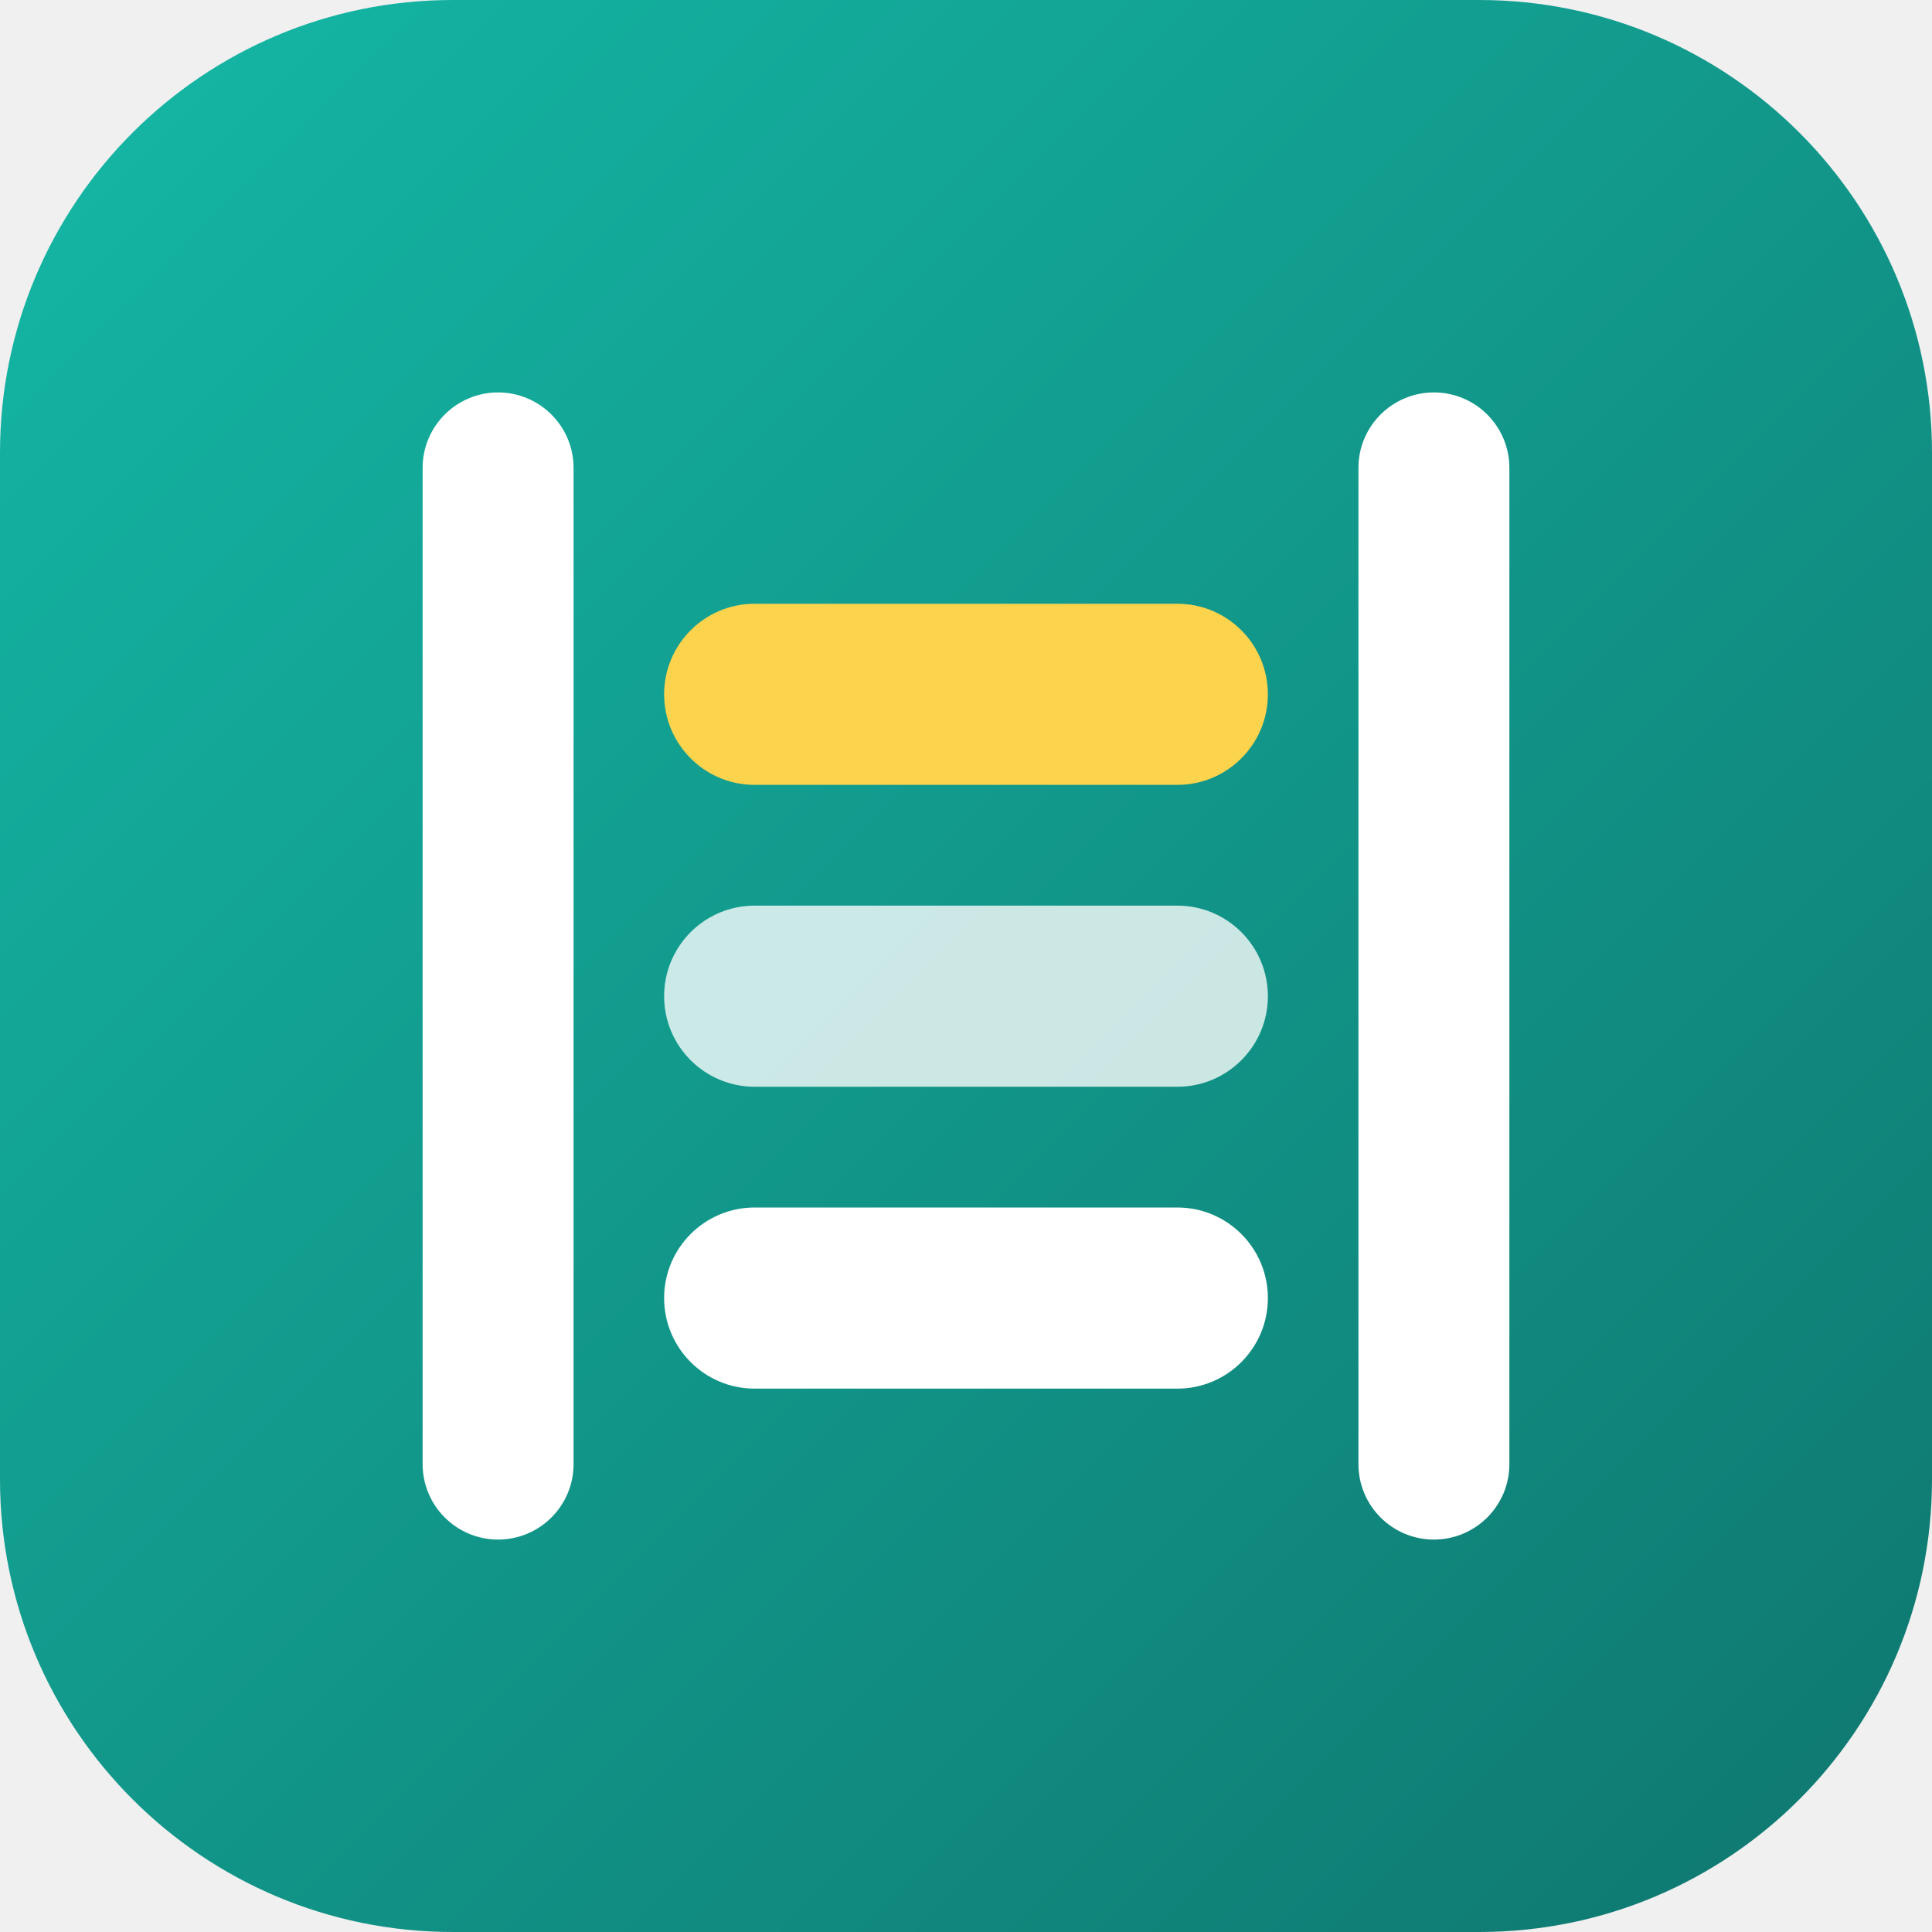
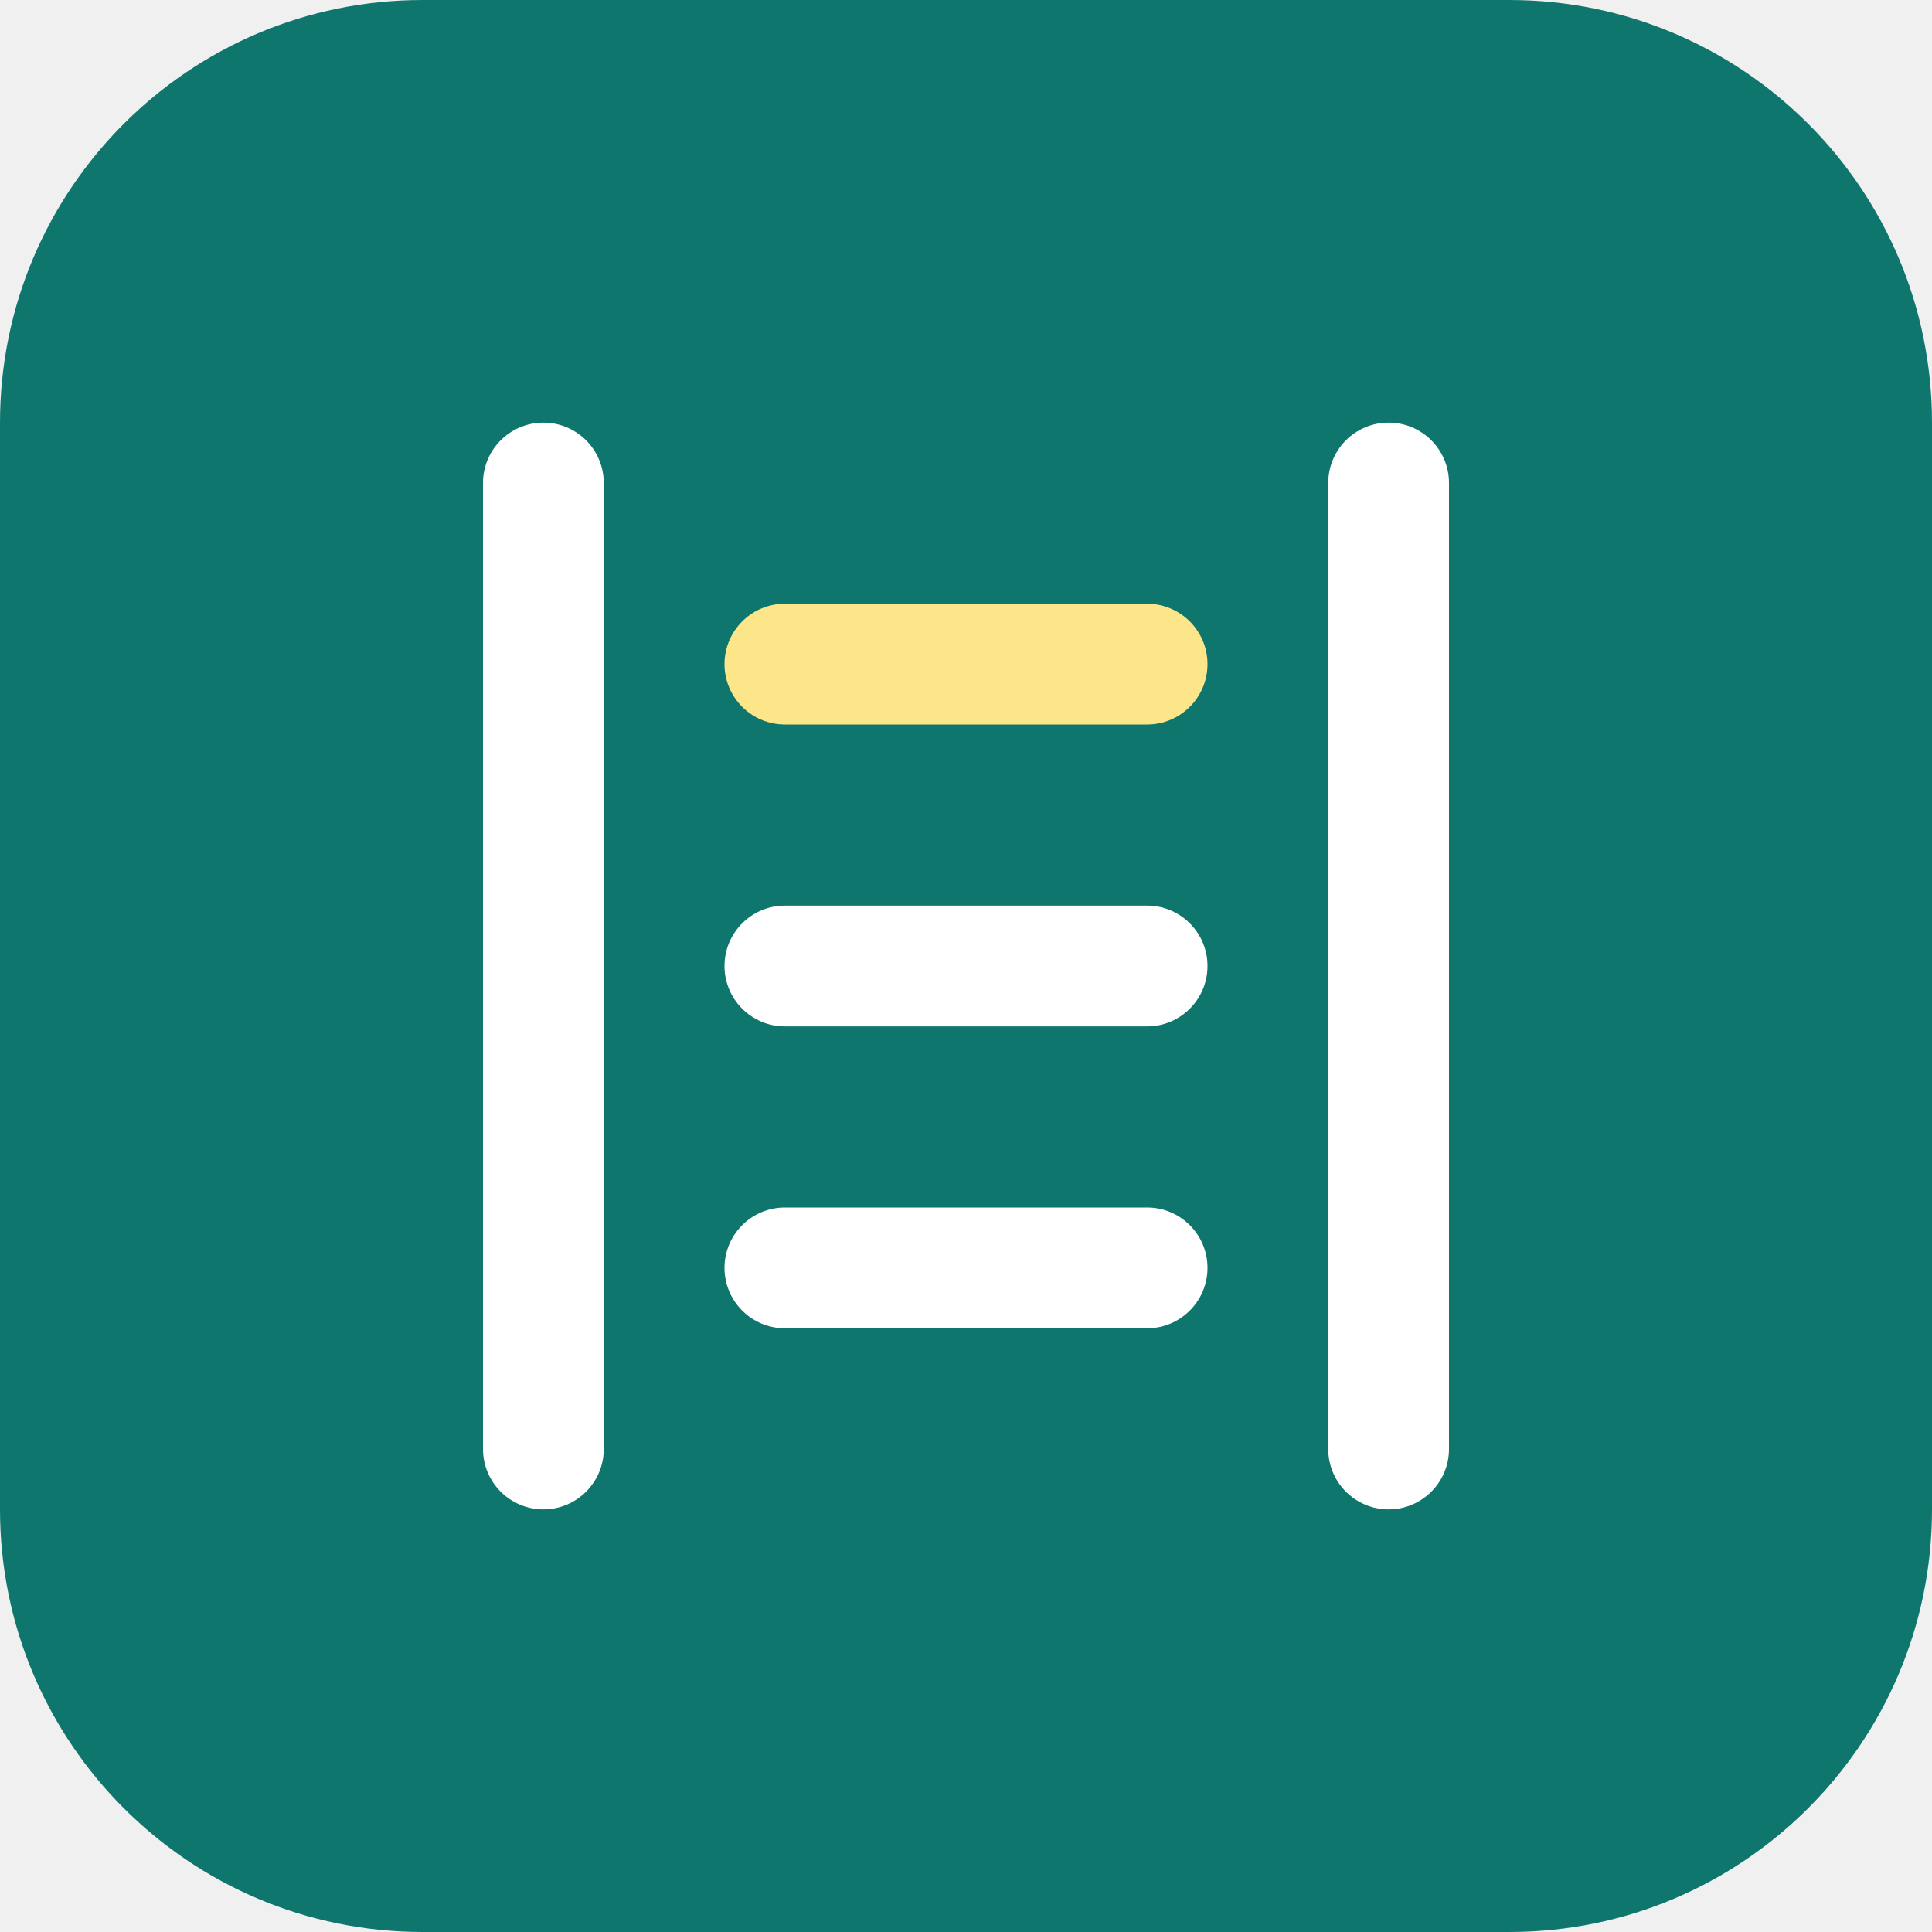
<svg xmlns="http://www.w3.org/2000/svg" viewBox="0 0 64 64" role="img" aria-label="tierbound">
-   <defs>
-     <linearGradient id="tb-g" x1="0" y1="0" x2="1" y2="1">
-       <stop offset="0" stop-color="#14B8A6" />
-       <stop offset="1" stop-color="#0F766E" />
-     </linearGradient>
-   </defs>
-   <rect width="64" height="64" rx="15" fill="url(#tb-g)" />
-   <rect x="14" y="13" width="5" height="38" rx="2.5" fill="#fff" />
-   <rect x="45" y="13" width="5" height="38" rx="2.5" fill="#fff" />
-   <rect x="22" y="40" width="20" height="6" rx="3" fill="#fff" />
-   <rect x="22" y="30" width="20" height="6" rx="3" fill="#fff" fill-opacity=".78" />
-   <rect x="22" y="20" width="20" height="6" rx="3" fill="#FCD34D" />
+   <rect width="64" height="64" rx="14" fill="#0F766E" />
+   <g fill="#fff">
+     <rect x="16" y="14" width="4" height="36" rx="2" />
+     <rect x="44" y="14" width="4" height="36" rx="2" />
+     <rect x="24" y="30" width="16" height="4" rx="2" />
+     <rect x="24" y="40" width="16" height="4" rx="2" />
+   </g>
+   <rect x="24" y="20" width="16" height="4" rx="2" fill="#FDE68A" />
</svg>
